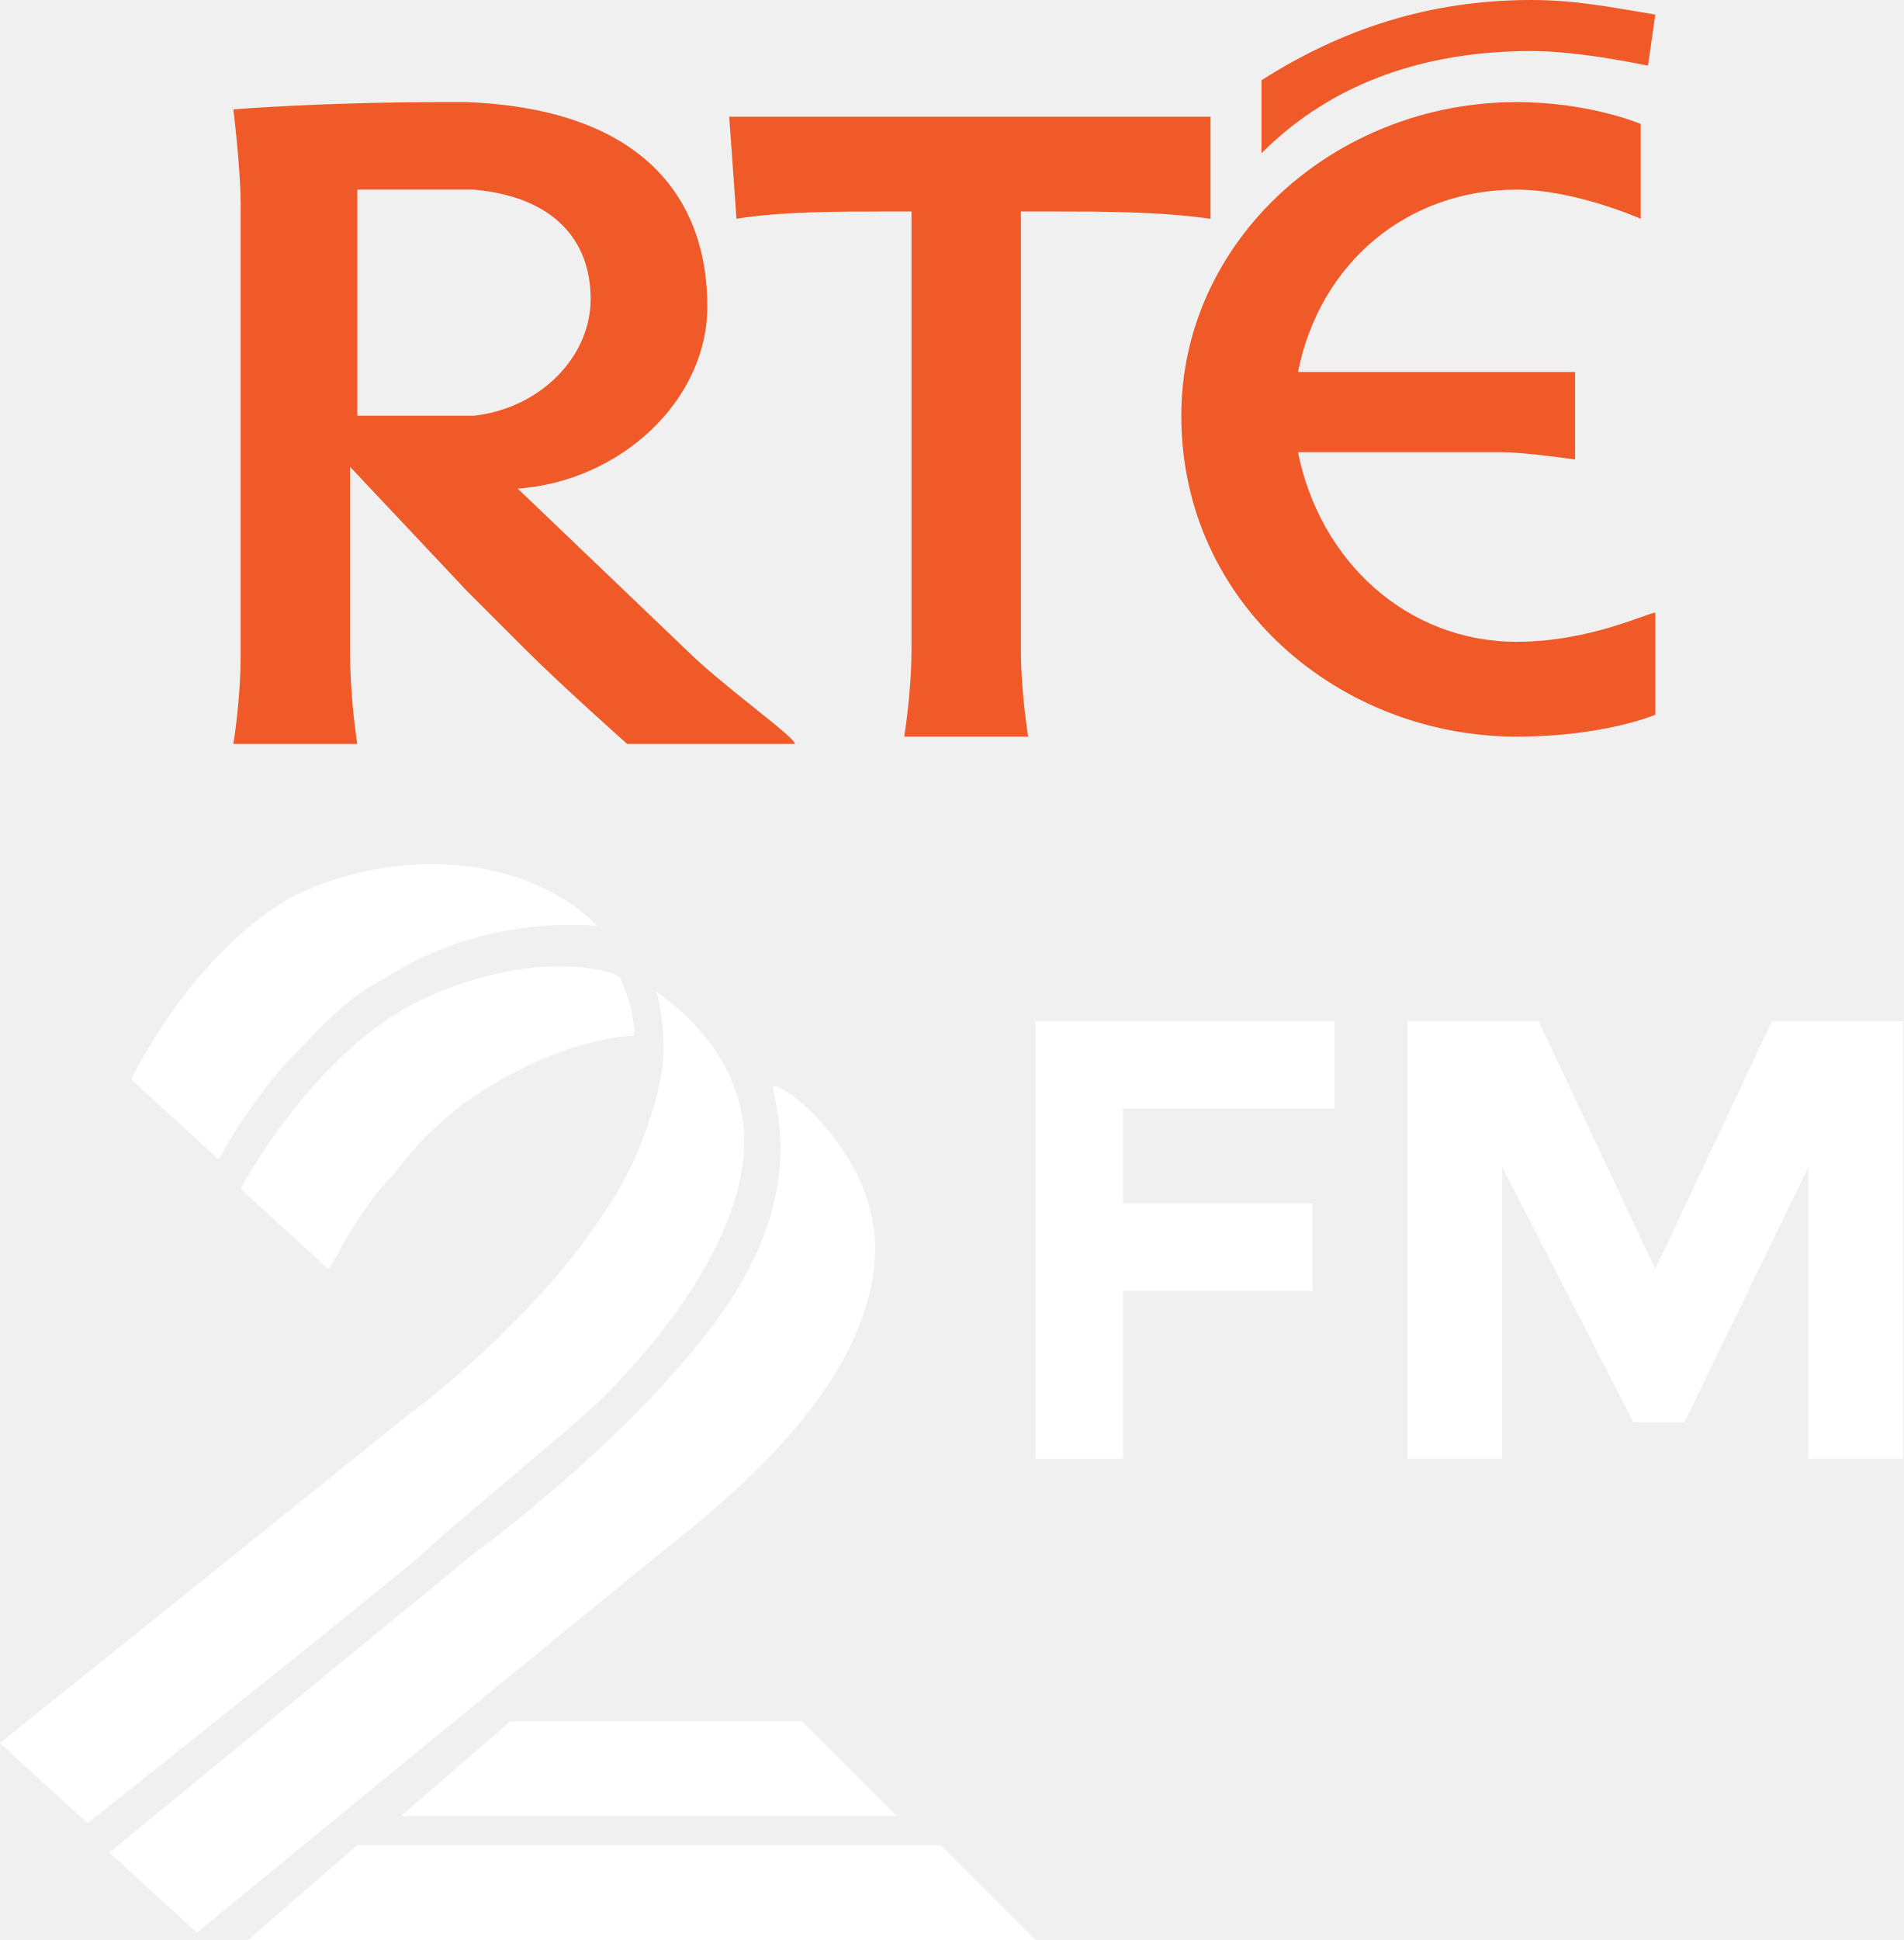
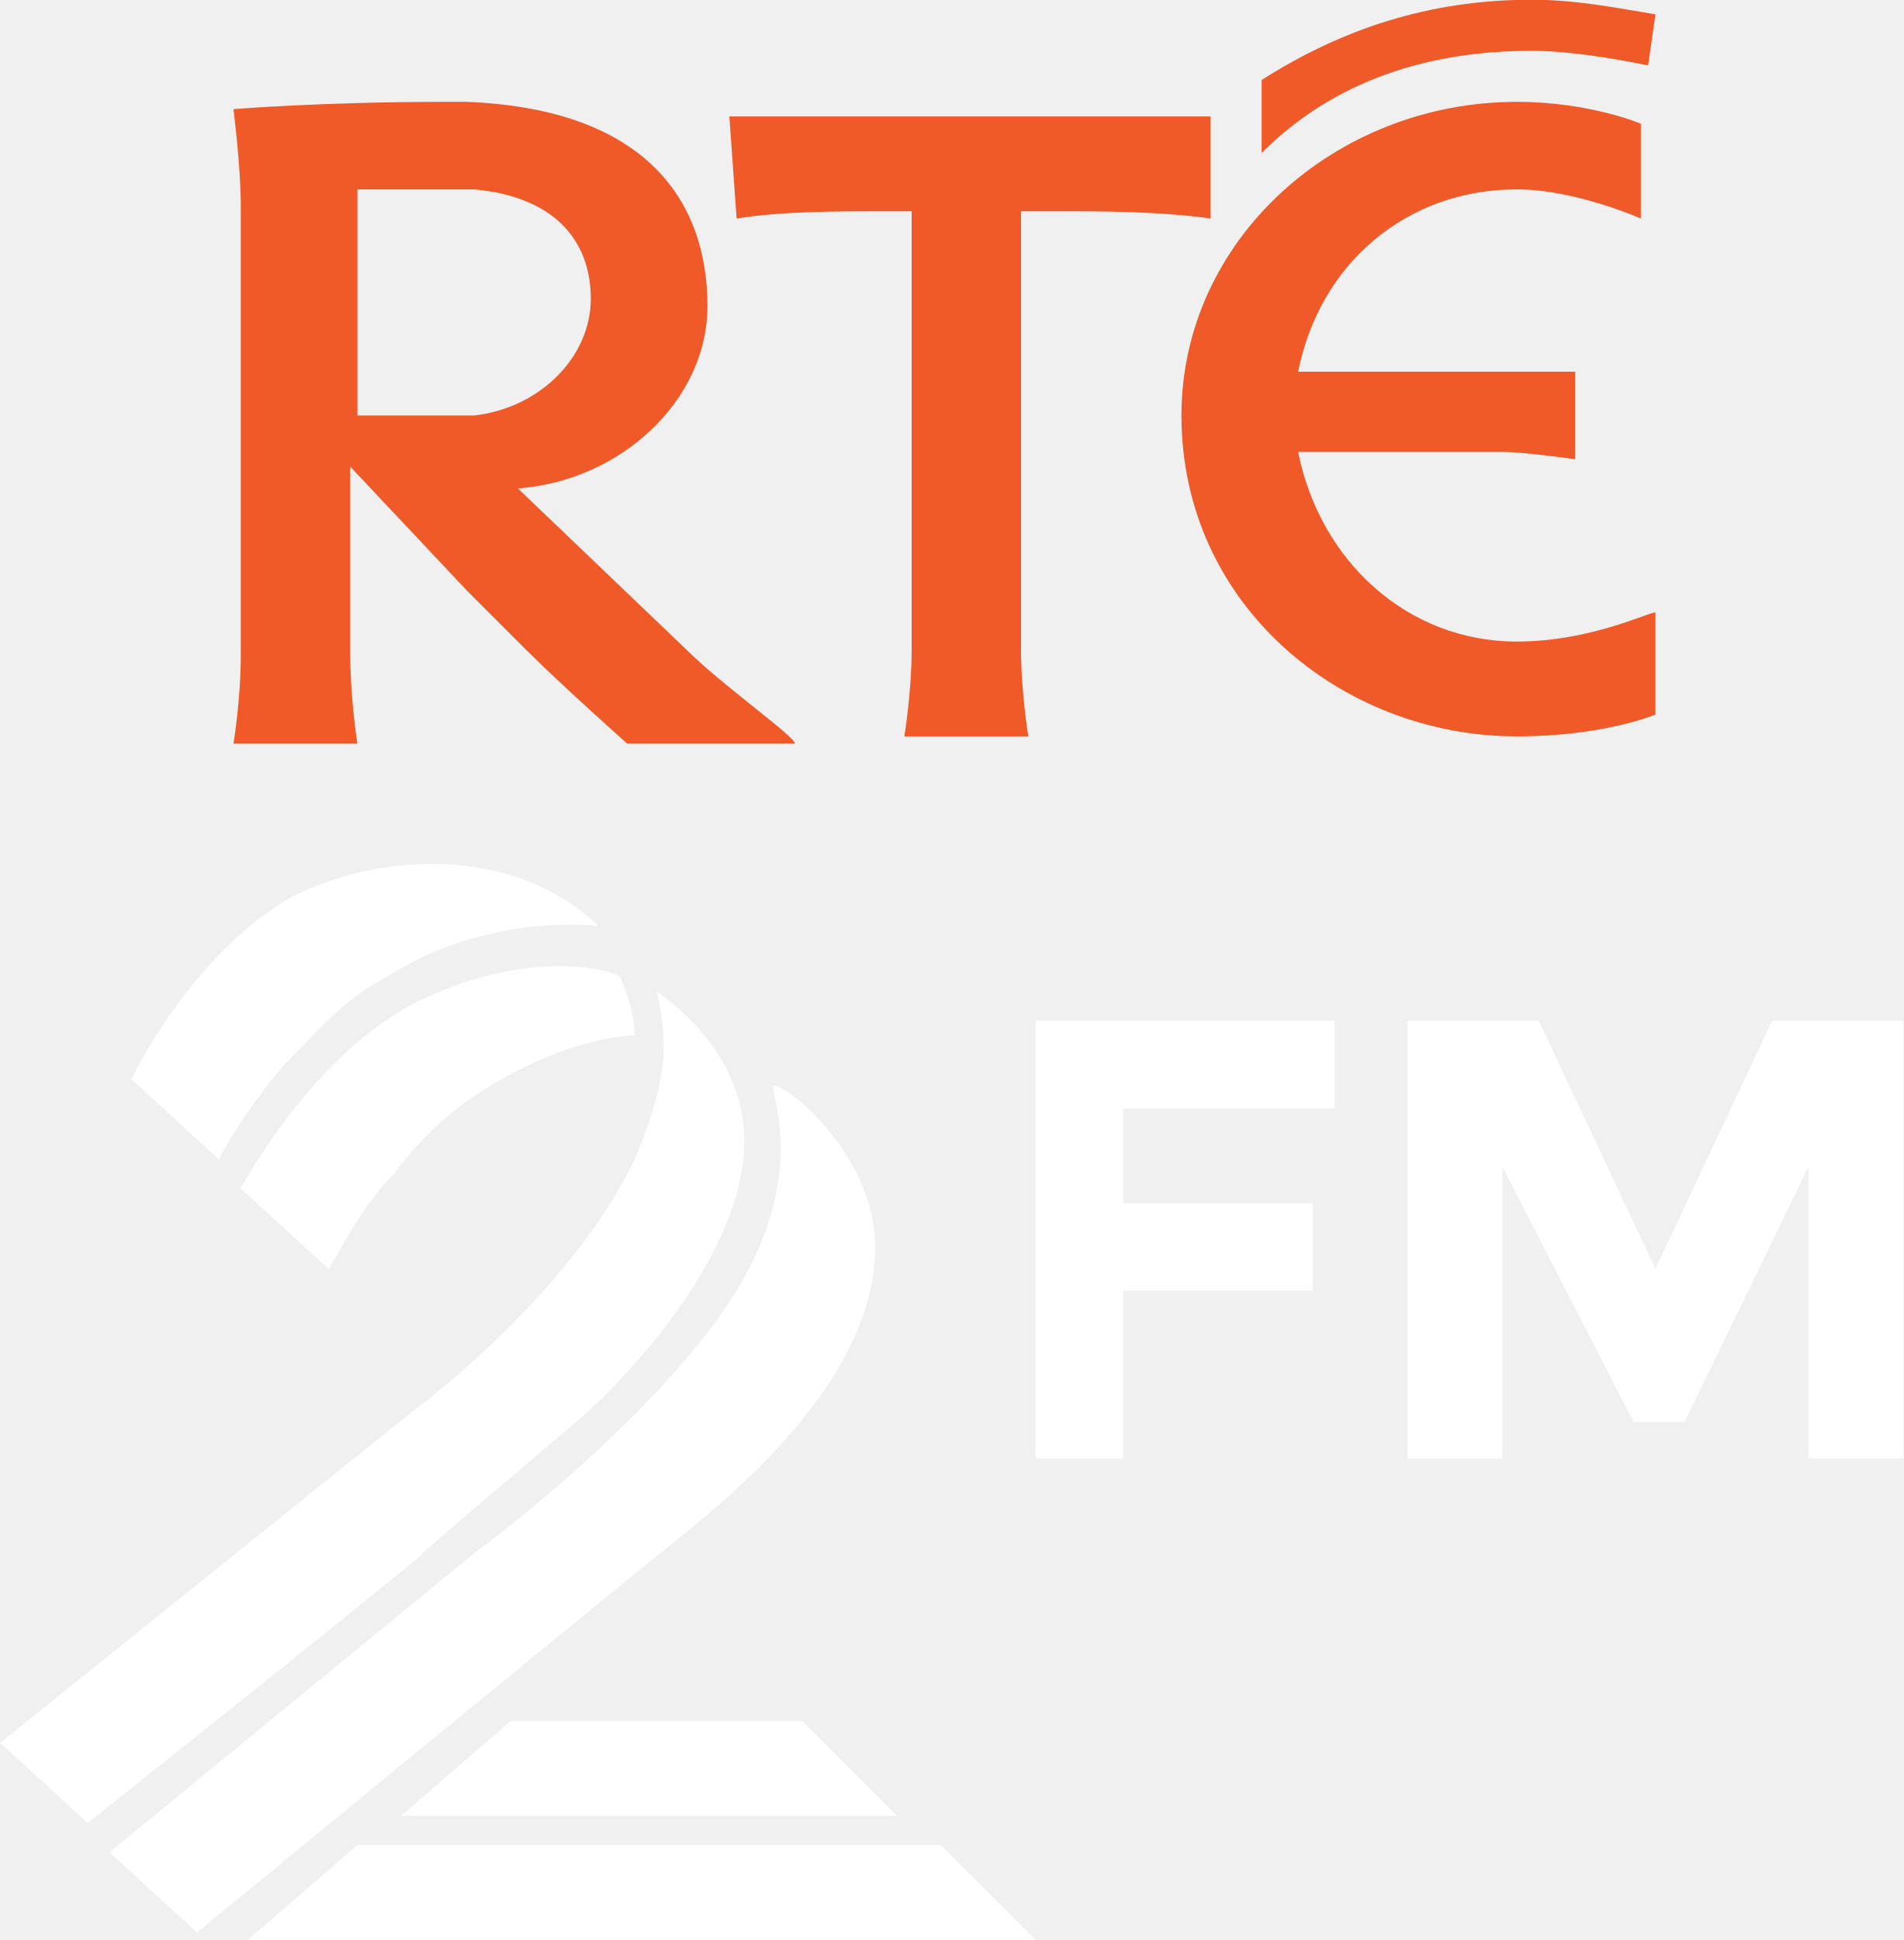
- <svg xmlns="http://www.w3.org/2000/svg" height="26.6" viewBox="-283 374 26.1 26.6" width="26.1">
-   <g fill="#fff" transform="translate(-9.8 -9.8)">
-     <g fill="#fff">
-       <path d="m-255.2 401.5v-1.2h-2.6v-1.3h2.9v-1.2h-4.1v6h1.2v-2.3z" fill="#fff" />
-       <path d="m-253.9 397.8v6h1.3v-4l1.8 3.5h.7l1.7-3.5v4h1.3v-6h-1.8l-1.6 3.4-1.6-3.4z" fill="#fff" />
+ <svg xmlns="http://www.w3.org/2000/svg" id="svg898" width="7.366mm" height="7.507mm" version="1.1" viewBox="0 0 7.366 7.507">
+   <g id="layer1" transform="translate(20.692 -145.08)">
+     <g id="_x32_fm" transform="matrix(.28222 0 0 .28222 56.411 36.763)" fill="#fff">
+       <g id="g30" fill="#fff">
+         <g id="g32">
+           <polygon id="polygon34" class="st3" points="-259 403.8 -257.8 403.8 -257.8 401.5 -255.2 401.5 -255.2 400.3 -257.8 400.3 -257.8 399 -254.9 399 -254.9 397.8 -259 397.8" />
+           <polygon id="polygon36" class="st3" points="-248.4 403.8 -247.1 403.8 -247.1 397.8 -248.9 397.8 -250.5 401.2 -252.1 397.8 -253.9 397.8 -253.9 403.8 -252.6 403.8 -252.6 399.8 -250.8 403.3 -250.1 403.3 -248.4 399.8" />
+         </g>
+         <g id="g38">
+           <polygon id="polygon40" class="st3" points="-262.2 407.4 -260.9 408.7 -267.7 408.7 -266.2 407.4" />
+           <polygon id="polygon42" class="st3" points="-259 410.4 -269.8 410.4 -268.3 409.1 -260.3 409.1" />
+           <path id="path44" class="st3" d="m-261.2 400.9c0 1.7-1.7 3.2-2.7 4s-6.6 5.4-6.6 5.4l-1.2-1.1 5-4.1s2.2-1.6 3.4-3.3 0.7-2.9 0.7-3.1c0.1-0.1 1.4 0.9 1.4 2.2z" />
+           <path id="path46" class="st3" d="m-272 408.8-1.2-1.1 5.6-4.5s2.2-1.6 3.1-3.5c0.3-0.7 0.4-1.2 0.4-1.5 0-0.5-0.1-0.8-0.1-0.8s1.3 0.8 1.2 2.2c-0.1 1.5-1.6 3.1-2.3 3.7s-1.9 1.6-2.1 1.8-4.6 3.7-4.6 3.7z" />
+           <path id="path48" class="st3" d="m-268.7 401.2-1.2-1.1s1-1.9 2.5-2.6 2.6-0.4 2.7-0.3c0 0 0.2 0.4 0.2 0.8 0 0-1 0-2.3 0.9-0.4 0.3-0.7 0.6-1 1-0.5 0.5-0.8 1.2-0.9 1.3z" />
+           <path id="path50" class="st3" d="m-270.2 399.7-1.2-1.1s0.8-1.7 2.2-2.5c1.4-0.7 3.2-0.6 4.2 0.4 0 0-1.5-0.2-2.9 0.7-0.6 0.3-1 0.8-1.4 1.2-0.6 0.7-0.9 1.3-0.9 1.3z" />
+         </g>
+       </g>
    </g>
-     <g fill="#fff">
-       <path d="m-260.9 408.7h-6.8l1.5-1.3h4z" />
-       <path d="m-269.8 410.4 1.5-1.3h8l1.3 1.3z" />
-       <path d="m-261.2 400.9c0 1.7-1.7 3.2-2.7 4s-6.6 5.4-6.6 5.4l-1.2-1.1 5-4.1s2.2-1.6 3.4-3.3.7-2.9.7-3.1c.1-.1 1.4.9 1.4 2.2z" />
-       <path d="m-272 408.8-1.2-1.1 5.6-4.5s2.2-1.6 3.1-3.5c.3-.7.4-1.2.4-1.5 0-.5-.1-.8-.1-.8s1.3.8 1.2 2.2c-.1 1.5-1.6 3.1-2.3 3.7s-1.9 1.6-2.1 1.8-4.6 3.7-4.6 3.7z" />
-       <path d="m-268.7 401.2-1.2-1.1s1-1.9 2.5-2.6 2.6-.4 2.7-.3c0 0 .2.4.2.8 0 0-1 0-2.3.9-.4.3-.7.6-1 1-.5.5-.8 1.2-.9 1.3z" />
-       <path d="m-270.2 399.7-1.2-1.1s.8-1.7 2.2-2.5c1.4-.7 3.2-.6 4.2.4 0 0-1.5-.2-2.9.7-.6.3-1 .8-1.4 1.2-.6.7-.9 1.3-.9 1.3z" />
+     <g id="RTE" transform="matrix(.28222 0 0 .28222 56.411 36.763)" fill="#f05a28">
+       <g id="g53" class="st0" display="none">
+         <path id="path55" class="st4" d="m-254.5 392.1c-1.1 0-2.1-0.8-2.2-1.9h2.1c0.2 0 0.7 0.1 0.7 0.1v-0.9h-0.8-2.1c0.2-1.1 1.1-1.9 2.2-1.9 0.6 0 1.3 0.3 1.3 0.3v-1s-0.5-0.2-1.3-0.2c-1.9 0-3.5 1.4-3.5 3.2 0 2 1.6 3.3 3.5 3.3 0.9 0 1.4-0.2 1.4-0.2v-1c0.1-0.1-0.5 0.2-1.3 0.2" display="inline" />
+         <path id="path57" class="st4" d="m-260.8 393s0.1-0.5 0.1-0.9v-4.5h-0.3-1.5v-1h5v1h-1.6-0.4v4.5c0 0.4 0.1 0.9 0.1 0.9z" display="inline" />
+         <path id="path59" class="st4" d="m-253.1 386.1c-0.4-0.1-0.8-0.2-1.2-0.2-1.1 0-2 0.3-2.8 1v-0.8c0.8-0.6 1.8-0.8 2.8-0.8 0.5 0 0.8 0.1 1.3 0.2z" display="inline" />
+         <path id="path61" class="st4" d="m-263.1 392.1-1.7-1.7c1.1-0.1 2-0.9 2-1.9 0-1.1-0.6-2-2.5-2.1h-0.2c-1.3 0-2.2 0.1-2.2 0.1s0.1 0.6 0.1 0.9v4.7c0 0.4-0.1 0.9-0.1 0.9h1.3s-0.1-0.4-0.1-1v-1.9l1.2 1.3 0.6 0.6c0.4 0.4 1 0.9 1 0.9h1.7c0.1 0.1-0.7-0.4-1.1-0.8m-2.5-2.4h-0.9v-2.3h1 0.2c0.9 0.1 1.2 0.5 1.2 1.1s-0.5 1.1-1.2 1.2h-0.3" display="inline" />
+       </g>
+       <g id="g63" class="st0" display="none">
+         <path id="path65" class="st4" d="m-279.1 399.1h0.3c1.2 0 2.2 0.1 2.2 1.6 0 1.4-1.1 1.6-2.2 1.6h-0.3zm0 4.1h0.2l2.7 3.9h1.2l-2.8-4c1.3-0.1 2.2-1.1 2.2-2.4 0-2-1.5-2.4-3.2-2.4h-1.3v8.8h1z" display="inline" />
+         <path id="path67" class="st4" d="m-264.6 406.1v-7h0.7c1 0 1.9 0.1 2.7 0.9 0.8 0.7 1.1 1.6 1.1 2.6s-0.4 1.9-1.1 2.6c-0.8 0.8-1.7 0.9-2.8 0.9zm-1 0.9h1.6c1.4 0 2.4-0.2 3.5-1.1 1-0.9 1.4-2 1.4-3.3s-0.5-2.5-1.5-3.4-2.1-1.1-3.4-1.1h-1.6z" display="inline" />
+         <polygon id="polygon69" class="st4" points="-257.7 407 -257.7 398.2 -256.8 398.2 -256.8 407" display="inline" />
+         <path id="path71" class="st4" d="m-250.9 399c2 0 3.6 1.6 3.6 3.6s-1.6 3.6-3.6 3.6-3.6-1.7-3.6-3.6c0-2 1.6-3.6 3.6-3.6zm0-0.9c-2.5 0-4.6 2-4.6 4.6 0 2.5 2.1 4.5 4.6 4.5s4.6-2 4.6-4.5c0-2.6-2.1-4.6-4.6-4.6z" display="inline" />
+         <polygon id="polygon73" class="st4" points="-240.5 407 -241.4 407 -241.4 399.2 -242.9 399.2 -242.4 398.2 -240.5 398.2" display="inline" />
+         <path id="path75" class="st4" d="m-270.3 398.2h-0.4l-3.9 8.8h1.1l1.1-2.5h3.7l1 2.5h1.1zm-1.7 5.4 1.5-3.5 1.5 3.5z" display="inline" />
+       </g>
+       <g id="g77">
+         <path id="path79" class="st3" d="m-252.4 392.6c-1.5 0-2.7-1.1-3-2.6h2.8c0.3 0 1 0.1 1 0.1v-1.2h-1-2.8c0.3-1.5 1.5-2.5 3-2.5 0.8 0 1.7 0.4 1.7 0.4v-1.3s-0.7-0.3-1.7-0.3c-2.5 0-4.6 1.9-4.6 4.3 0 2.6 2.2 4.4 4.6 4.4 1.2 0 1.9-0.3 1.9-0.3v-1.4c-0.1 0-0.9 0.4-1.9 0.4" />
+         <path id="path81" class="st3" d="m-260.8 393.9s0.1-0.6 0.1-1.2v-6h-0.4c-0.6 0-1.4 0-2 0.1l-0.1-1.4h6.6v1.4c-0.7-0.1-1.5-0.1-2.1-0.1h-0.5v6c0 0.6 0.1 1.2 0.1 1.2z" />
+         <path id="path83" class="st3" d="m-250.6 384.7c-0.5-0.1-1.1-0.2-1.6-0.2-1.4 0-2.7 0.4-3.7 1.4v-1c1.1-0.7 2.3-1.1 3.7-1.1 0.6 0 1.1 0.1 1.7 0.2z" />
+         <path id="path85" class="st3" d="m-267.1 389.5h-1.2v-3.1h1.3 0.3c1.1 0.1 1.6 0.7 1.6 1.5s-0.7 1.5-1.6 1.6h-0.4m3.3 3.2-2.3-2.2c1.4-0.1 2.6-1.2 2.6-2.5 0-1.4-0.8-2.7-3.3-2.8h-0.3c-1.7 0-2.9 0.1-2.9 0.1s0.1 0.8 0.1 1.3v6.2c0 0.6-0.1 1.2-0.1 1.2h1.7s-0.1-0.6-0.1-1.3v-2.5l1.6 1.7 0.8 0.8c0.5 0.5 1.4 1.3 1.4 1.3h2.3c0-0.1-1-0.8-1.5-1.3" />
+       </g>
    </g>
  </g>
-   <g fill="#f05a28" transform="translate(-9.8 -9.8)">
-     <path d="m-252.4 392.6c-1.5 0-2.7-1.1-3-2.6h2.8c.3 0 1 .1 1 .1v-1.2s-.7 0-1 0h-2.8c.3-1.5 1.5-2.5 3-2.5.8 0 1.7.4 1.7.4v-1.3s-.7-.3-1.7-.3c-2.5 0-4.6 1.9-4.6 4.3 0 2.6 2.2 4.4 4.6 4.4 1.2 0 1.9-.3 1.9-.3v-1.4c-.1 0-.9.4-1.9.4" />
-     <path d="m-260.8 393.9s.1-.6.1-1.2v-6h-.4c-.6 0-1.4 0-2 .1l-.1-1.4h6.6v1.4c-.7-.1-1.5-.1-2.1-.1h-.5v6c0 .6.1 1.2.1 1.2z" />
-     <path d="m-250.6 384.7c-.5-.1-1.1-.2-1.6-.2-1.4 0-2.7.4-3.7 1.4v-1c1.1-.7 2.3-1.1 3.7-1.1.6 0 1.1.1 1.7.2z" />
-     <path d="m-267.1 389.5h-1.2v-3.1h1.3.3c1.1.1 1.6.7 1.6 1.5s-.7 1.5-1.6 1.6c-.2 0-.3 0-.4 0m3.3 3.2-2.3-2.2c1.4-.1 2.6-1.2 2.6-2.5 0-1.4-.8-2.7-3.3-2.8-.1 0-.2 0-.3 0-1.7 0-2.9.1-2.9.1s.1.8.1 1.3v6.2c0 .6-.1 1.2-.1 1.2h1.7s-.1-.6-.1-1.3v-2.5l1.6 1.7.8.8c.5.5 1.4 1.3 1.4 1.3h2.3c0-.1-1-.8-1.5-1.3" />
-   </g>
</svg>
